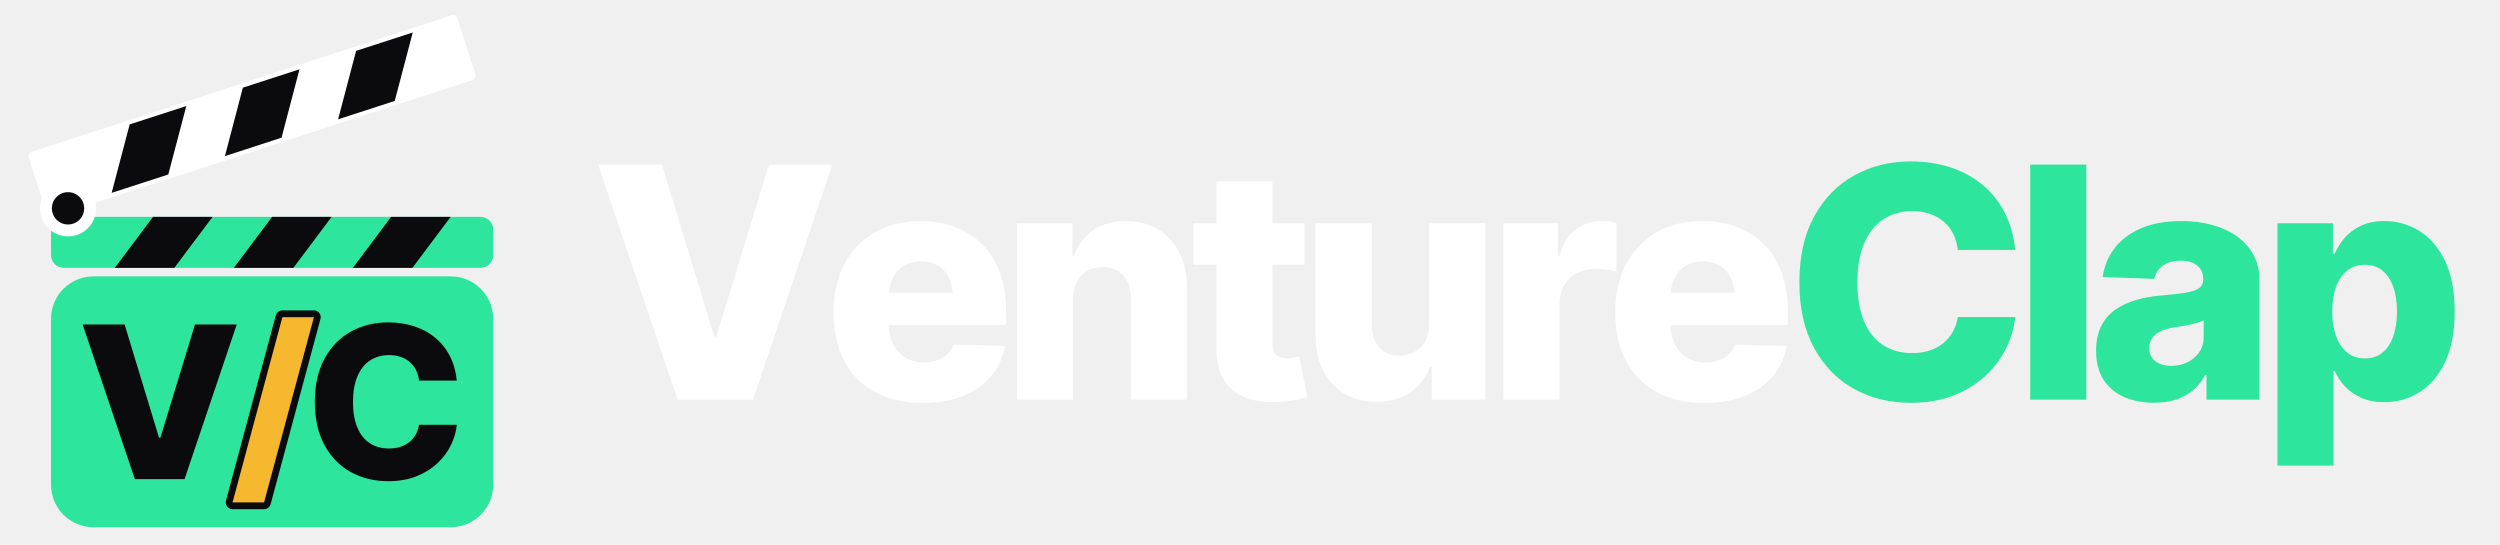
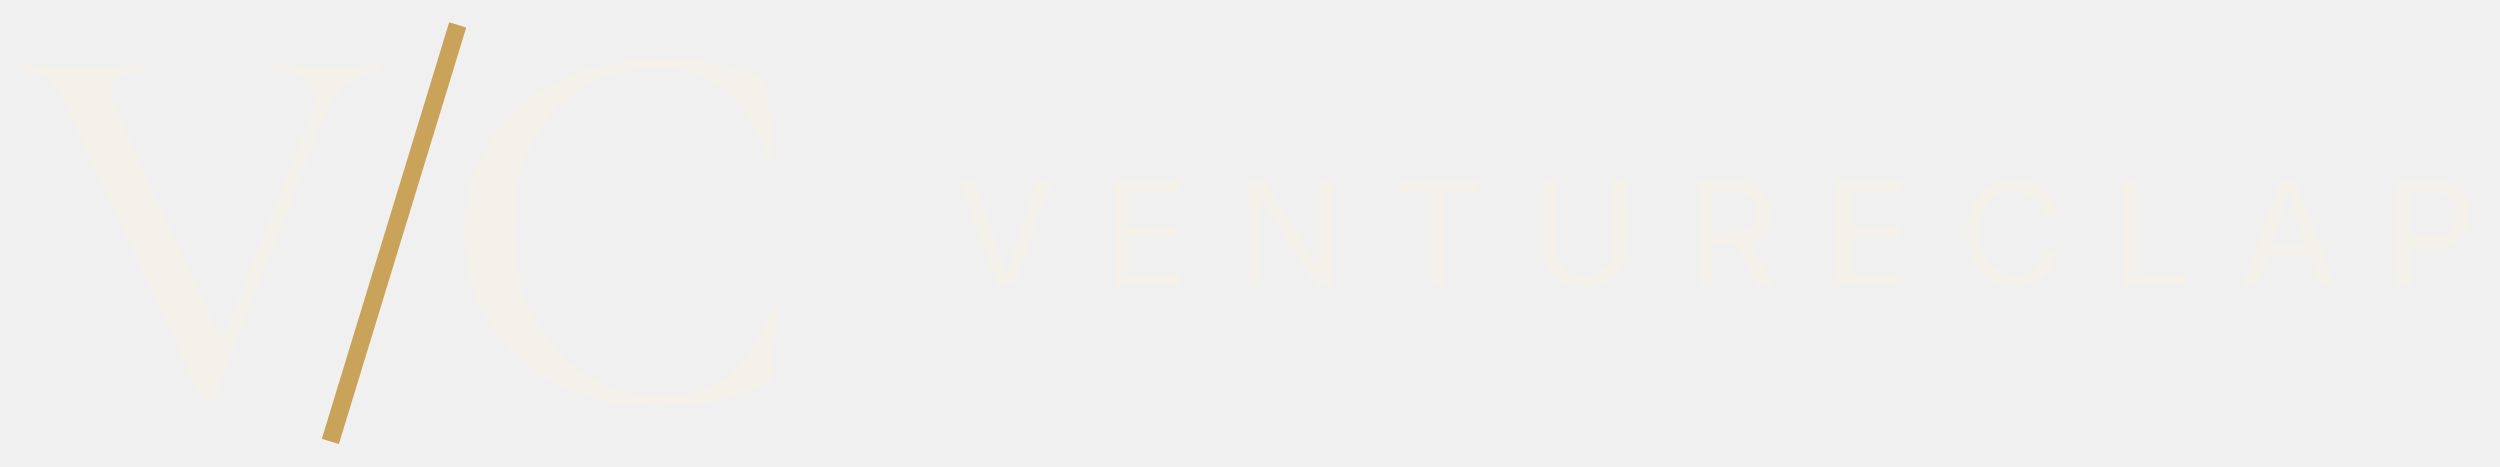
- <svg xmlns="http://www.w3.org/2000/svg" viewBox="0 0 294 64" role="img" aria-label="VentureClap">
-   <g transform="translate(0.0 0)">
-     <rect x="6.0" y="25.5" width="52.0" height="6.0" rx="1.5" fill="#2EE59D" />
-     <path d="M18.00 25.50L25.00 25.50L20.50 31.50L13.50 31.50ZM32.00 25.50L39.00 25.50L34.50 31.50L27.50 31.50ZM46.00 25.50L53.00 25.50L48.50 31.50L41.50 31.50Z" fill="#0B0B0D" />
-     <rect x="6.0" y="32.5" width="52.0" height="29.5" rx="5" fill="#2EE59D" />
-     <path d="M3.84 18.34L53.29 2.27L55.45 8.93L6.00 25.00Z" fill="#FFFFFF" stroke="#FFFFFF" stroke-width="1" stroke-linejoin="round" />
-     <path d="M15.25 14.63L21.91 12.47L19.79 20.52L13.13 22.68ZM28.56 10.31L35.22 8.15L33.11 16.19L26.45 18.36ZM41.88 5.98L48.54 3.82L46.42 11.87L39.76 14.03Z" fill="#0B0B0D" />
-     <circle cx="8.0" cy="24.5" r="2.6" fill="#0B0B0D" stroke="#FFFFFF" stroke-width="1.4" />
-     <path d="M14.653 38.156 18.701 51.471H18.862L22.93 38.156H27.842L21.704 56.344H15.859L9.717 38.156Z" fill="#0B0B0D" />
-     <path d="M36.915 37.301 31.055 59.079H27.349L33.208 37.301Z" fill="#F5B82E" stroke="#0B0B0D" stroke-width="1.6" paint-order="stroke" stroke-linejoin="round" />
-     <path d="M45.641 56.588Q43.185 56.588 41.234 55.502Q39.283 54.416 38.153 52.332Q37.023 50.248 37.023 47.262Q37.023 44.254 38.168 42.165Q39.313 40.075 41.268 38.993Q43.224 37.912 45.641 37.912Q47.291 37.912 48.696 38.368Q50.101 38.825 51.17 39.705Q52.24 40.585 52.898 41.856Q53.556 43.126 53.722 44.762H49.278Q49.2 44.074 48.923 43.52Q48.646 42.965 48.191 42.573Q47.735 42.182 47.125 41.97Q46.515 41.759 45.758 41.759Q44.442 41.759 43.485 42.41Q42.528 43.061 42.019 44.29Q41.51 45.519 41.51 47.262Q41.51 49.062 42.029 50.285Q42.547 51.508 43.495 52.124Q44.442 52.741 45.738 52.741Q46.466 52.741 47.062 52.554Q47.657 52.367 48.118 52.005Q48.578 51.642 48.874 51.127Q49.171 50.612 49.278 49.953H53.722Q53.605 51.161 53.03 52.343Q52.455 53.524 51.434 54.483Q50.414 55.441 48.965 56.015Q47.516 56.588 45.641 56.588Z" fill="#0B0B0D" />
+ <svg xmlns="http://www.w3.org/2000/svg" viewBox="0 0 224.35 41.85" role="img" aria-label="VentureClap">
+   <g transform="translate(2.1 -12.15) scale(1)">
+     <path d="M32.064 18.0Q32.208 18.0 32.208 18.288Q32.208 18.576 32.064 18.576Q30.432 18.576 29.112 19.608Q27.792 20.64 26.88 22.944L17.088 47.952Q17.04 48.144 16.584 48.144Q16.128 48.144 16.032 47.952L3.984 21.984Q3.168 20.208 2.28 19.392Q1.392 18.576 0.048 18.576Q-0.096 18.576 -0.096 18.288Q-0.096 18.0 0.048 18.0Q0.672 18.0 1.2 18.048Q1.728 18.096 2.352 18.12Q2.976 18.144 3.888 18.144Q5.712 18.144 7.008 18.12Q8.304 18.096 9.216 18.048Q10.128 18.0 10.848 18.0Q10.992 18.0 10.992 18.288Q10.992 18.576 10.848 18.576Q8.928 18.576 8.208 19.416Q7.488 20.256 8.352 22.128L17.808 42.816L25.728 22.704Q26.496 20.736 25.752 19.656Q25.008 18.576 22.464 18.576Q22.32 18.576 22.32 18.288Q22.32 18.0 22.464 18.0Q23.712 18.0 24.84 18.072Q25.968 18.144 27.792 18.144Q29.184 18.144 30.024 18.072Q30.864 18.0 32.064 18.0ZM57.205 17.472Q59.041 17.472 60.601 17.642Q62.161 17.813 63.527 18.193Q64.893 18.574 66.143 19.19Q66.496 19.361 66.589 19.524Q66.683 19.687 66.731 20.268L67.329 26.28Q67.329 26.398 67.075 26.459Q66.822 26.52 66.753 26.328Q65.567 22.387 63.121 20.341Q60.676 18.295 56.86 18.295Q53.041 18.295 50.143 20.06Q47.245 21.826 45.623 25.068Q44.001 28.31 44.001 32.748Q44.001 35.976 45.01 38.728Q46.019 41.479 47.827 43.505Q49.636 45.53 52.007 46.655Q54.378 47.779 57.129 47.779Q60.933 47.779 63.31 45.852Q65.687 43.925 67.153 39.998Q67.223 39.854 67.465 39.902Q67.708 39.95 67.708 40.068L67.173 45.545Q67.125 46.121 67.018 46.276Q66.911 46.43 66.558 46.622Q64.122 47.729 61.895 48.166Q59.668 48.602 57.102 48.602Q51.997 48.602 48.045 46.632Q44.092 44.662 41.841 41.116Q39.589 37.57 39.589 32.926Q39.589 29.47 40.905 26.632Q42.22 23.794 44.613 21.745Q47.005 19.697 50.212 18.584Q53.418 17.472 57.205 17.472Z" fill="#F4F1EA" />
+     <path d="M38.21 14.15L39.74 14.62L28.31 52.00L26.78 51.53Z" fill="#C9A35A" />
  </g>
-   <path d="M77.845 19.354 83.998 39.593H84.243L90.425 19.354H97.891L88.562 47.0H79.678L70.341 19.354ZM108.503 47.39Q105.237 47.39 102.881 46.1Q100.524 44.811 99.272 42.417Q98.02 40.023 98.02 36.702Q98.02 33.492 99.281 31.089Q100.543 28.687 102.844 27.341Q105.145 25.996 108.262 25.996Q110.47 25.996 112.316 26.692Q114.162 27.388 115.507 28.733Q116.853 30.078 117.585 32.045Q118.318 34.012 118.318 36.591V38.224H104.495Q104.551 39.485 105.015 40.432Q105.516 41.489 106.453 42.055Q107.39 42.621 108.614 42.621Q109.468 42.621 110.173 42.38Q110.878 42.139 111.379 41.666Q111.88 41.192 112.14 40.524L118.188 40.691Q117.817 42.732 116.556 44.235Q115.294 45.738 113.253 46.564Q111.212 47.39 108.503 47.39ZM104.532 34.42H112.047Q111.954 33.548 111.676 32.861Q111.249 31.859 110.414 31.303Q109.579 30.746 108.336 30.746Q107.093 30.746 106.239 31.303Q105.386 31.859 104.94 32.843Q104.625 33.548 104.532 34.42ZM126.187 35.184V47.0H119.589V26.256H126.106V30.086H126.284Q126.978 28.178 128.529 27.087Q130.08 25.996 132.392 25.996Q134.578 25.996 136.192 26.968Q137.806 27.941 138.695 29.698Q139.584 31.455 139.584 33.796V47.0H132.986V35.088Q132.986 33.37 132.106 32.388Q131.227 31.407 129.657 31.407Q128.626 31.407 127.843 31.859Q127.06 32.312 126.623 33.151Q126.187 33.989 126.187 35.184ZM153.391 26.256V31.136H149.643V40.469Q149.643 41.304 150.051 41.721Q150.459 42.139 151.331 42.139Q151.665 42.139 152.101 42.064Q152.537 41.99 152.778 41.916L153.762 46.703Q152.648 47.019 151.693 47.158Q150.737 47.297 149.81 47.297Q146.507 47.297 144.781 45.729Q143.056 44.161 143.056 41.211V31.136H140.328V26.256H143.056V21.32H149.643V26.256ZM168.077 38.064V26.256H174.675V47.0H168.374V43.148H168.151Q167.468 45.037 165.819 46.158Q164.169 47.278 161.842 47.26Q159.716 47.26 158.109 46.297Q156.502 45.334 155.61 43.582Q154.717 41.831 154.717 39.489V26.256H161.315V38.205Q161.315 39.871 162.197 40.847Q163.078 41.823 164.603 41.805Q165.583 41.805 166.364 41.372Q167.145 40.94 167.611 40.103Q168.077 39.266 168.077 38.064ZM176.799 47.0V26.256H183.197V30.063H183.42Q183.98 27.989 185.266 26.989Q186.552 25.989 188.244 25.989Q188.7 25.989 189.19 26.05Q189.68 26.111 190.092 26.234V31.956Q189.613 31.785 188.853 31.703Q188.092 31.622 187.502 31.622Q186.325 31.622 185.39 32.141Q184.455 32.661 183.926 33.585Q183.397 34.509 183.397 35.741V47.0ZM200.433 47.39Q197.167 47.39 194.811 46.1Q192.454 44.811 191.202 42.417Q189.949 40.023 189.949 36.702Q189.949 33.492 191.211 31.089Q192.473 28.687 194.773 27.341Q197.074 25.996 200.191 25.996Q202.399 25.996 204.246 26.692Q206.092 27.388 207.437 28.733Q208.782 30.078 209.515 32.045Q210.248 34.012 210.248 36.591V38.224H196.425Q196.48 39.485 196.944 40.432Q197.445 41.489 198.382 42.055Q199.319 42.621 200.544 42.621Q201.397 42.621 202.103 42.38Q202.808 42.139 203.309 41.666Q203.81 41.192 204.069 40.524L210.118 40.691Q209.747 42.732 208.485 44.235Q207.224 45.738 205.183 46.564Q203.142 47.39 200.433 47.39ZM196.462 34.42H203.977Q203.884 33.548 203.605 32.861Q203.179 31.859 202.344 31.303Q201.509 30.746 200.266 30.746Q199.022 30.746 198.169 31.303Q197.315 31.859 196.87 32.843Q196.555 33.548 196.462 34.42Z" fill="#FFFFFF" />
-   <path d="M224.707 47.371Q220.974 47.371 218.009 45.72Q215.044 44.068 213.326 40.901Q211.607 37.734 211.607 33.195Q211.607 28.623 213.348 25.447Q215.088 22.27 218.061 20.626Q221.033 18.982 224.707 18.982Q227.216 18.982 229.351 19.676Q231.487 20.37 233.112 21.708Q234.738 23.046 235.738 24.977Q236.738 26.909 236.99 29.395H230.236Q230.118 28.349 229.696 27.506Q229.275 26.664 228.583 26.068Q227.891 25.473 226.963 25.152Q226.036 24.831 224.885 24.831Q222.885 24.831 221.43 25.82Q219.976 26.809 219.202 28.677Q218.428 30.546 218.428 33.195Q218.428 35.93 219.217 37.789Q220.005 39.649 221.445 40.586Q222.885 41.523 224.855 41.523Q225.961 41.523 226.867 41.239Q227.772 40.955 228.472 40.404Q229.171 39.853 229.622 39.07Q230.073 38.287 230.236 37.285H236.99Q236.812 39.122 235.938 40.918Q235.064 42.714 233.513 44.17Q231.962 45.627 229.759 46.499Q227.557 47.371 224.707 47.371ZM245.349 19.354V47.0H238.751V19.354ZM253.322 47.364Q251.341 47.364 249.793 46.686Q248.246 46.009 247.374 44.655Q246.502 43.3 246.502 41.248Q246.502 39.526 247.103 38.341Q247.704 37.155 248.771 36.411Q249.838 35.667 251.227 35.27Q252.617 34.873 254.198 34.746Q255.972 34.594 257.046 34.42Q258.121 34.246 258.609 33.893Q259.097 33.54 259.097 32.913V32.832Q259.097 31.796 258.39 31.227Q257.683 30.657 256.469 30.657Q255.155 30.657 254.361 31.227Q253.567 31.796 253.344 32.795L247.273 32.579Q247.541 30.687 248.667 29.199Q249.793 27.711 251.769 26.853Q253.745 25.996 256.536 25.996Q258.503 25.996 260.173 26.458Q261.843 26.92 263.084 27.809Q264.325 28.698 265.014 29.98Q265.702 31.262 265.702 32.898V47.0H259.482V44.091H259.334Q258.766 45.159 257.909 45.885Q257.052 46.61 255.911 46.987Q254.77 47.364 253.322 47.364ZM255.348 43.022Q256.41 43.022 257.271 42.591Q258.132 42.161 258.644 41.398Q259.156 40.636 259.156 39.623V37.671Q258.878 37.808 258.475 37.936Q258.072 38.064 257.592 38.168Q257.111 38.272 256.625 38.352Q256.139 38.431 255.682 38.502Q254.736 38.639 254.083 38.957Q253.43 39.274 253.09 39.764Q252.751 40.254 252.751 40.929Q252.751 41.957 253.48 42.489Q254.209 43.022 255.348 43.022ZM267.83 54.756V26.256H274.347V29.826H274.569Q274.966 28.872 275.716 27.991Q276.466 27.109 277.631 26.553Q278.796 25.996 280.433 25.996Q282.603 25.996 284.478 27.133Q286.352 28.271 287.511 30.629Q288.671 32.988 288.671 36.654Q288.671 40.176 287.558 42.545Q286.444 44.914 284.563 46.106Q282.681 47.297 280.381 47.297Q278.826 47.297 277.672 46.775Q276.518 46.254 275.749 45.421Q274.981 44.588 274.569 43.63H274.428V54.756ZM278.102 42.154Q279.33 42.154 280.169 41.473Q281.008 40.792 281.448 39.548Q281.887 38.305 281.887 36.646Q281.887 34.977 281.449 33.741Q281.012 32.505 280.175 31.822Q279.338 31.139 278.102 31.139Q276.896 31.139 276.039 31.809Q275.182 32.479 274.727 33.713Q274.272 34.947 274.272 36.646Q274.272 38.316 274.729 39.55Q275.185 40.784 276.044 41.469Q276.903 42.154 278.102 42.154Z" fill="#2EE59D" />
+   <path d="M89.612 25.652 86.134 16.194H87.403L89.403 21.806Q89.574 22.288 89.835 23.094Q90.044 23.754 90.311 24.675Q90.584 23.729 90.793 23.075Q91.047 22.288 91.212 21.806L93.161 16.194H94.443L91.003 25.652ZM100.076 25.652V16.194H105.839V17.261H101.282V20.346H105.528V21.412H101.282V24.586H105.896V25.652ZM112.05 25.652V16.194H113.471L117.318 22.243Q117.47 22.478 117.686 22.847Q117.902 23.215 118.156 23.678Q118.296 23.938 118.429 24.218Q118.404 23.913 118.391 23.621Q118.366 23.126 118.359 22.707Q118.353 22.288 118.353 21.996V16.194H119.559V25.652H118.124L114.697 20.269Q114.462 19.895 114.224 19.498Q113.986 19.101 113.681 18.556Q113.459 18.168 113.167 17.641Q113.186 18.105 113.205 18.517Q113.23 19.114 113.246 19.558Q113.262 20.003 113.262 20.257V25.652ZM125.484 17.261V16.194H132.631V17.261H129.667V25.652H128.461V17.261ZM142.256 25.805Q141.139 25.805 140.304 25.367Q139.47 24.929 139.013 24.167Q138.556 23.405 138.556 22.434V16.194H139.762V22.339Q139.762 23.018 140.063 23.548Q140.365 24.078 140.923 24.383Q141.482 24.687 142.256 24.687Q143.031 24.687 143.586 24.383Q144.142 24.078 144.44 23.548Q144.738 23.018 144.738 22.339V16.194H145.944V22.434Q145.944 23.405 145.487 24.167Q145.03 24.929 144.202 25.367Q143.373 25.805 142.256 25.805ZM152.389 25.652V16.194H155.627Q156.731 16.194 157.445 16.572Q158.159 16.95 158.505 17.61Q158.851 18.27 158.851 19.114Q158.851 19.958 158.505 20.606Q158.159 21.253 157.449 21.615Q157.283 21.704 157.099 21.767L159.22 25.652H157.823L155.855 21.977Q155.747 21.983 155.633 21.983H153.596V25.652ZM153.596 20.91H155.576Q156.325 20.91 156.779 20.691Q157.233 20.472 157.442 20.069Q157.652 19.666 157.652 19.114Q157.652 18.549 157.442 18.133Q157.233 17.718 156.776 17.486Q156.319 17.254 155.563 17.254H153.596ZM164.916 25.652V16.194H170.679V17.261H166.122V20.346H170.368V21.412H166.122V24.586H170.736V25.652ZM180.717 25.779Q179.505 25.779 178.556 25.192Q177.607 24.605 177.064 23.516Q176.521 22.428 176.521 20.93Q176.521 19.425 177.064 18.337Q177.607 17.248 178.556 16.658Q179.505 16.067 180.717 16.067Q181.435 16.067 182.072 16.277Q182.71 16.486 183.218 16.889Q183.726 17.292 184.066 17.867Q184.405 18.441 184.532 19.171H183.326Q183.225 18.682 182.98 18.314Q182.736 17.946 182.384 17.692Q182.031 17.438 181.606 17.311Q181.181 17.184 180.717 17.184Q179.867 17.184 179.181 17.616Q178.496 18.048 178.096 18.882Q177.696 19.717 177.696 20.93Q177.696 22.136 178.099 22.97Q178.502 23.805 179.187 24.233Q179.873 24.662 180.717 24.662Q181.181 24.662 181.606 24.532Q182.031 24.402 182.384 24.151Q182.736 23.9 182.98 23.529Q183.225 23.158 183.326 22.675H184.532Q184.412 23.399 184.072 23.97Q183.732 24.541 183.225 24.948Q182.717 25.354 182.079 25.566Q181.441 25.779 180.717 25.779ZM190.546 25.652V16.194H191.752V24.586H196.132V25.652ZM201.244 25.652 204.678 16.194H206.074L209.553 25.652H208.283L207.338 23.012H203.44L202.526 25.652ZM206.963 21.958 206.277 20.041Q206.093 19.52 205.852 18.74Q205.649 18.098 205.37 17.159Q205.097 18.111 204.894 18.765Q204.64 19.558 204.475 20.041L203.808 21.958ZM215.186 25.652V16.194H218.423Q219.527 16.194 220.241 16.597Q220.956 17 221.302 17.68Q221.647 18.359 221.647 19.203Q221.647 20.047 221.302 20.733Q220.956 21.418 220.245 21.825Q219.534 22.231 218.429 22.231H216.392V25.652ZM216.392 21.171H218.372Q219.121 21.171 219.578 20.914Q220.035 20.657 220.241 20.209Q220.448 19.762 220.448 19.203Q220.448 18.644 220.241 18.203Q220.035 17.762 219.575 17.508Q219.115 17.254 218.359 17.254H216.392Z" fill="#F4F1EA" />
</svg>
